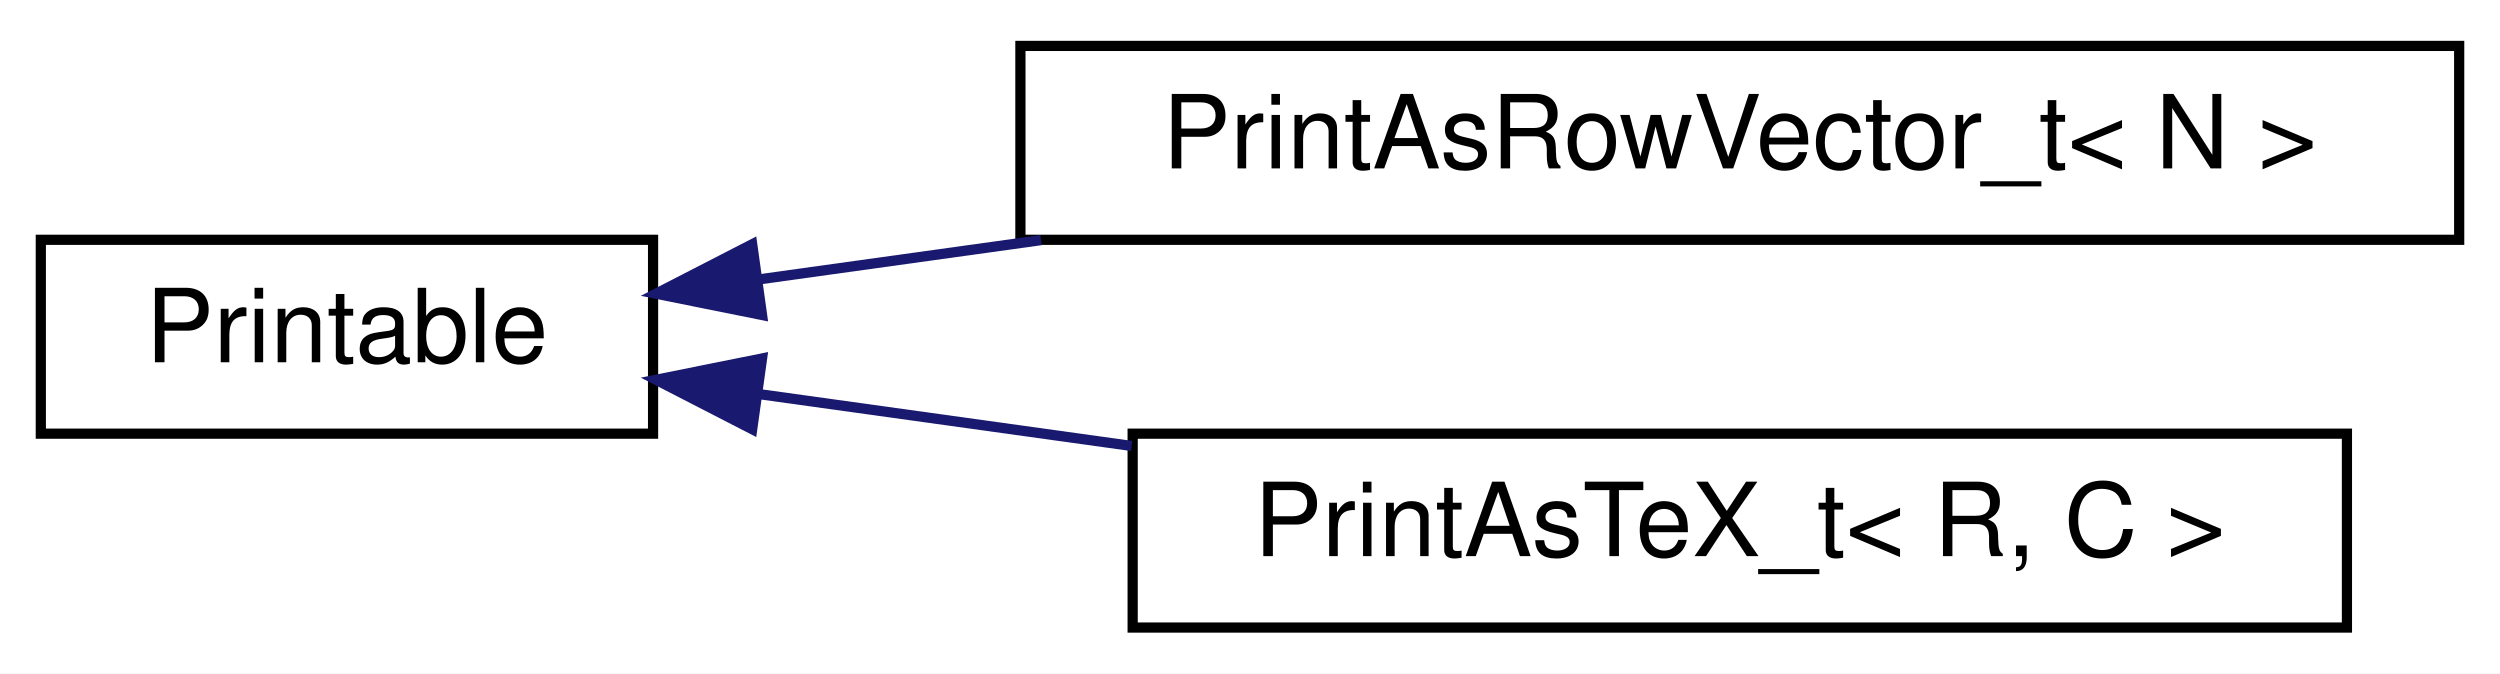
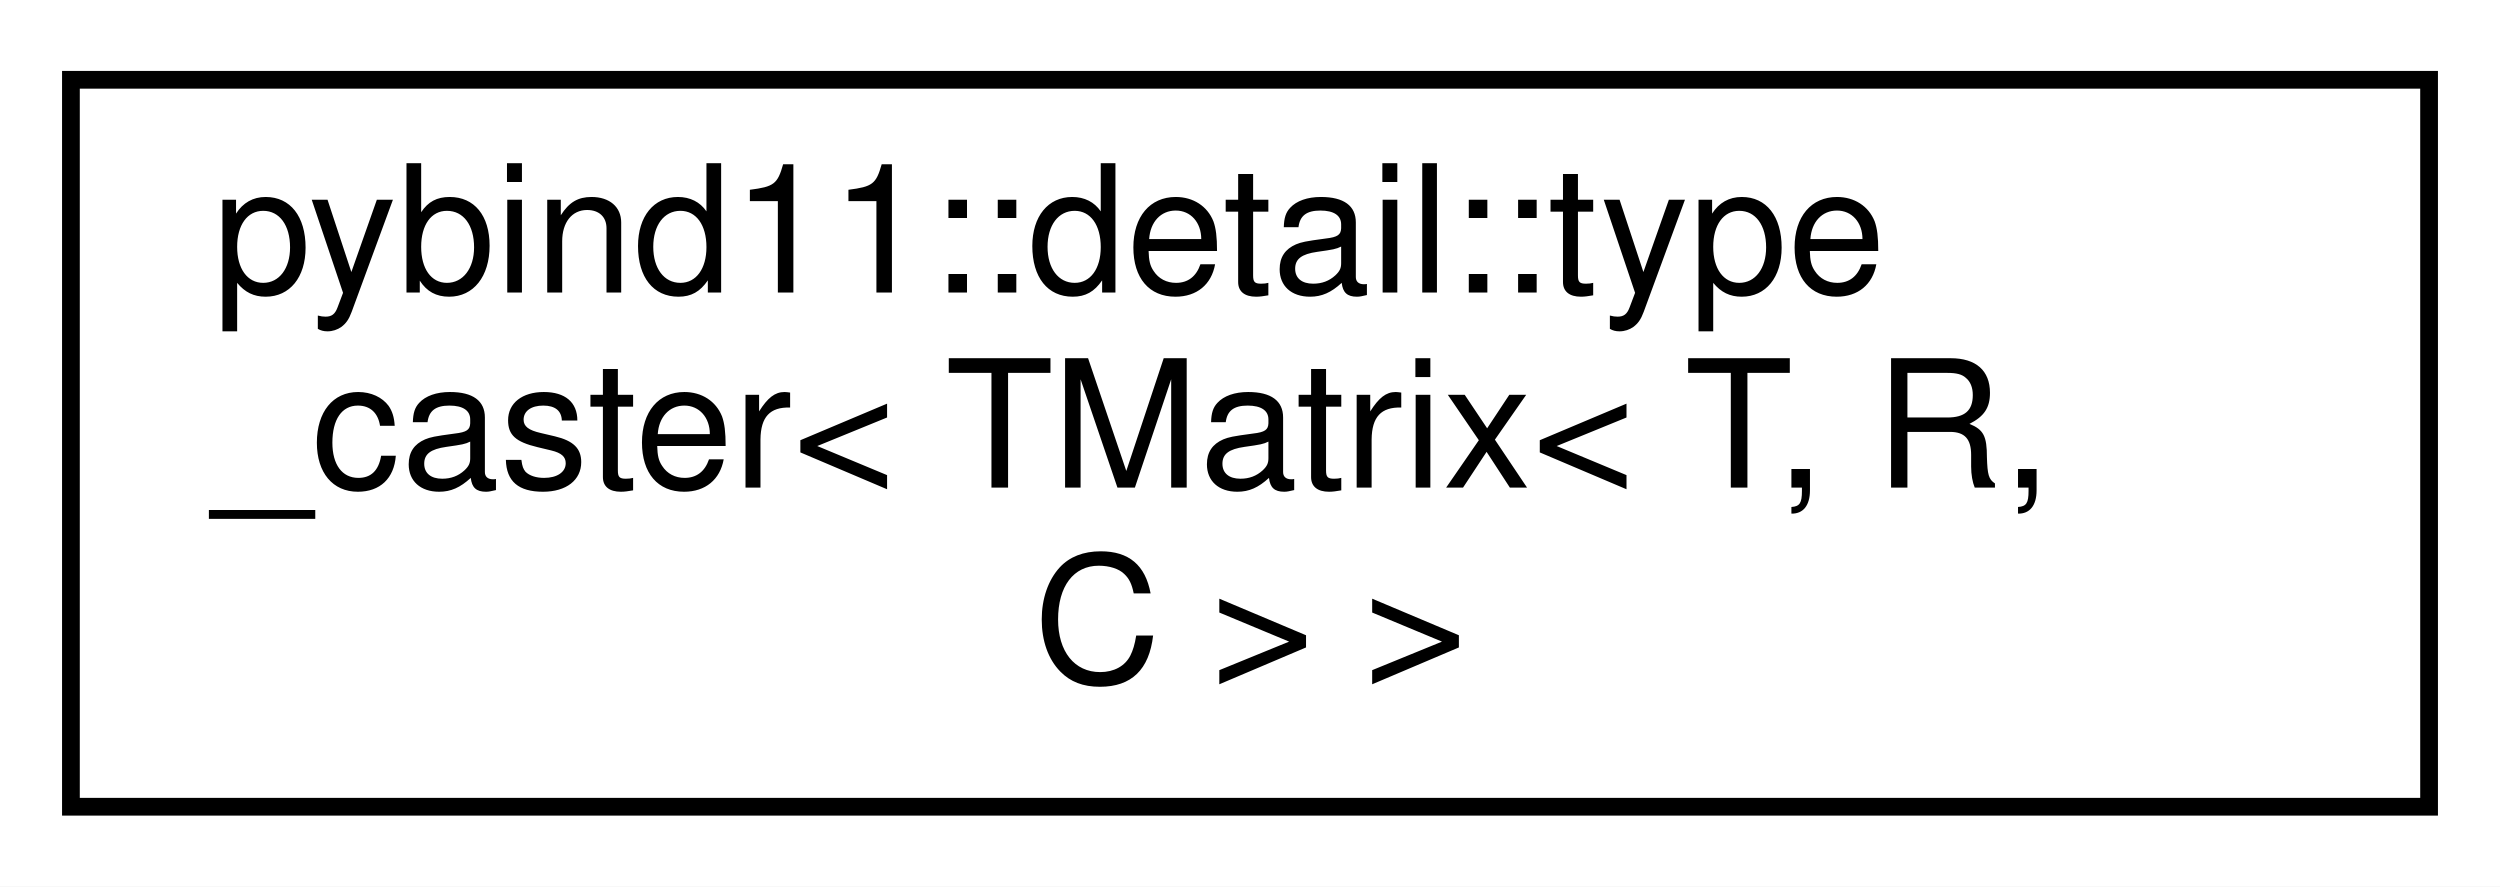
- <svg xmlns="http://www.w3.org/2000/svg" xmlns:xlink="http://www.w3.org/1999/xlink" width="245pt" height="66pt" viewBox="0.00 0.00 245.00 66.00">
-   <g id="graph0" class="graph" transform="scale(1 1) rotate(0) translate(4 62)">
-     <polygon fill="#ffffff" stroke="transparent" points="-4,4 -4,-62 241,-62 241,4 -4,4" />
+ <svg xmlns="http://www.w3.org/2000/svg" xmlns:xlink="http://www.w3.org/1999/xlink" width="141pt" height="50pt" viewBox="0.00 0.00 141.00 50.00">
+   <g id="graph0" class="graph" transform="scale(1 1) rotate(0) translate(4 46)">
+     <polygon fill="#ffffff" stroke="transparent" points="-4,4 -4,-46 137,-46 137,4 -4,4" />
    <g id="node1" class="node">
      <g id="a_node1">
-         <a xlink:href="structPrintable.html" target="_top" xlink:title=" ">
-           <polygon fill="#ffffff" stroke="#000000" points="0,-19.5 0,-38.5 60,-38.5 60,-19.5 0,-19.5" />
-           <text text-anchor="middle" x="30" y="-26.5" font-family="Helvetica,sans-Serif" font-size="10.00" fill="#000000">Printable</text>
+         <a xlink:href="structpybind11_1_1detail_1_1type__caster_3_01TMatrix_3_01T_00_01R_00_01C_01_4_01_4.html" target="_top" xlink:title=" ">
+           <polygon fill="#ffffff" stroke="#000000" points="0,-.5 0,-41.5 133,-41.5 133,-.5 0,-.5" />
+           <text text-anchor="start" x="8" y="-29.5" font-family="Helvetica,sans-Serif" font-size="10.00" fill="#000000">pybind11::detail::type</text>
+           <text text-anchor="start" x="8" y="-18.5" font-family="Helvetica,sans-Serif" font-size="10.00" fill="#000000">_caster&lt; TMatrix&lt; T, R,</text>
+           <text text-anchor="middle" x="66.5" y="-7.5" font-family="Helvetica,sans-Serif" font-size="10.00" fill="#000000"> C &gt; &gt;</text>
        </a>
      </g>
    </g>
-     <g id="node2" class="node">
-       <g id="a_node2">
-         <a xlink:href="classPrintAsRowVector__t.html" target="_top" xlink:title=" ">
-           <polygon fill="#ffffff" stroke="#000000" points="96,-38.5 96,-57.5 237,-57.5 237,-38.5 96,-38.5" />
-           <text text-anchor="middle" x="166.5" y="-45.5" font-family="Helvetica,sans-Serif" font-size="10.00" fill="#000000">PrintAsRowVector_t&lt; N &gt;</text>
-         </a>
-       </g>
-     </g>
-     <g id="edge1" class="edge">
-       <path fill="none" stroke="#191970" d="M70.203,-34.596C78.975,-35.817 88.496,-37.142 98.022,-38.468" />
-       <polygon fill="#191970" stroke="#191970" points="70.681,-31.129 60.294,-33.217 69.716,-38.062 70.681,-31.129" />
-     </g>
-     <g id="node3" class="node">
-       <g id="a_node3">
-         <a xlink:href="classPrintAsTeX__t.html" target="_top" xlink:title=" ">
-           <polygon fill="#ffffff" stroke="#000000" points="107,-.5 107,-19.5 226,-19.5 226,-.5 107,-.5" />
-           <text text-anchor="middle" x="166.5" y="-7.5" font-family="Helvetica,sans-Serif" font-size="10.00" fill="#000000">PrintAsTeX_t&lt; R, C &gt;</text>
-         </a>
-       </g>
-     </g>
-     <g id="edge2" class="edge">
-       <path fill="none" stroke="#191970" d="M70.407,-23.375C81.858,-21.782 94.57,-20.012 106.899,-18.296" />
-       <polygon fill="#191970" stroke="#191970" points="69.716,-19.938 60.294,-24.783 70.681,-26.871 69.716,-19.938" />
-     </g>
  </g>
</svg>
